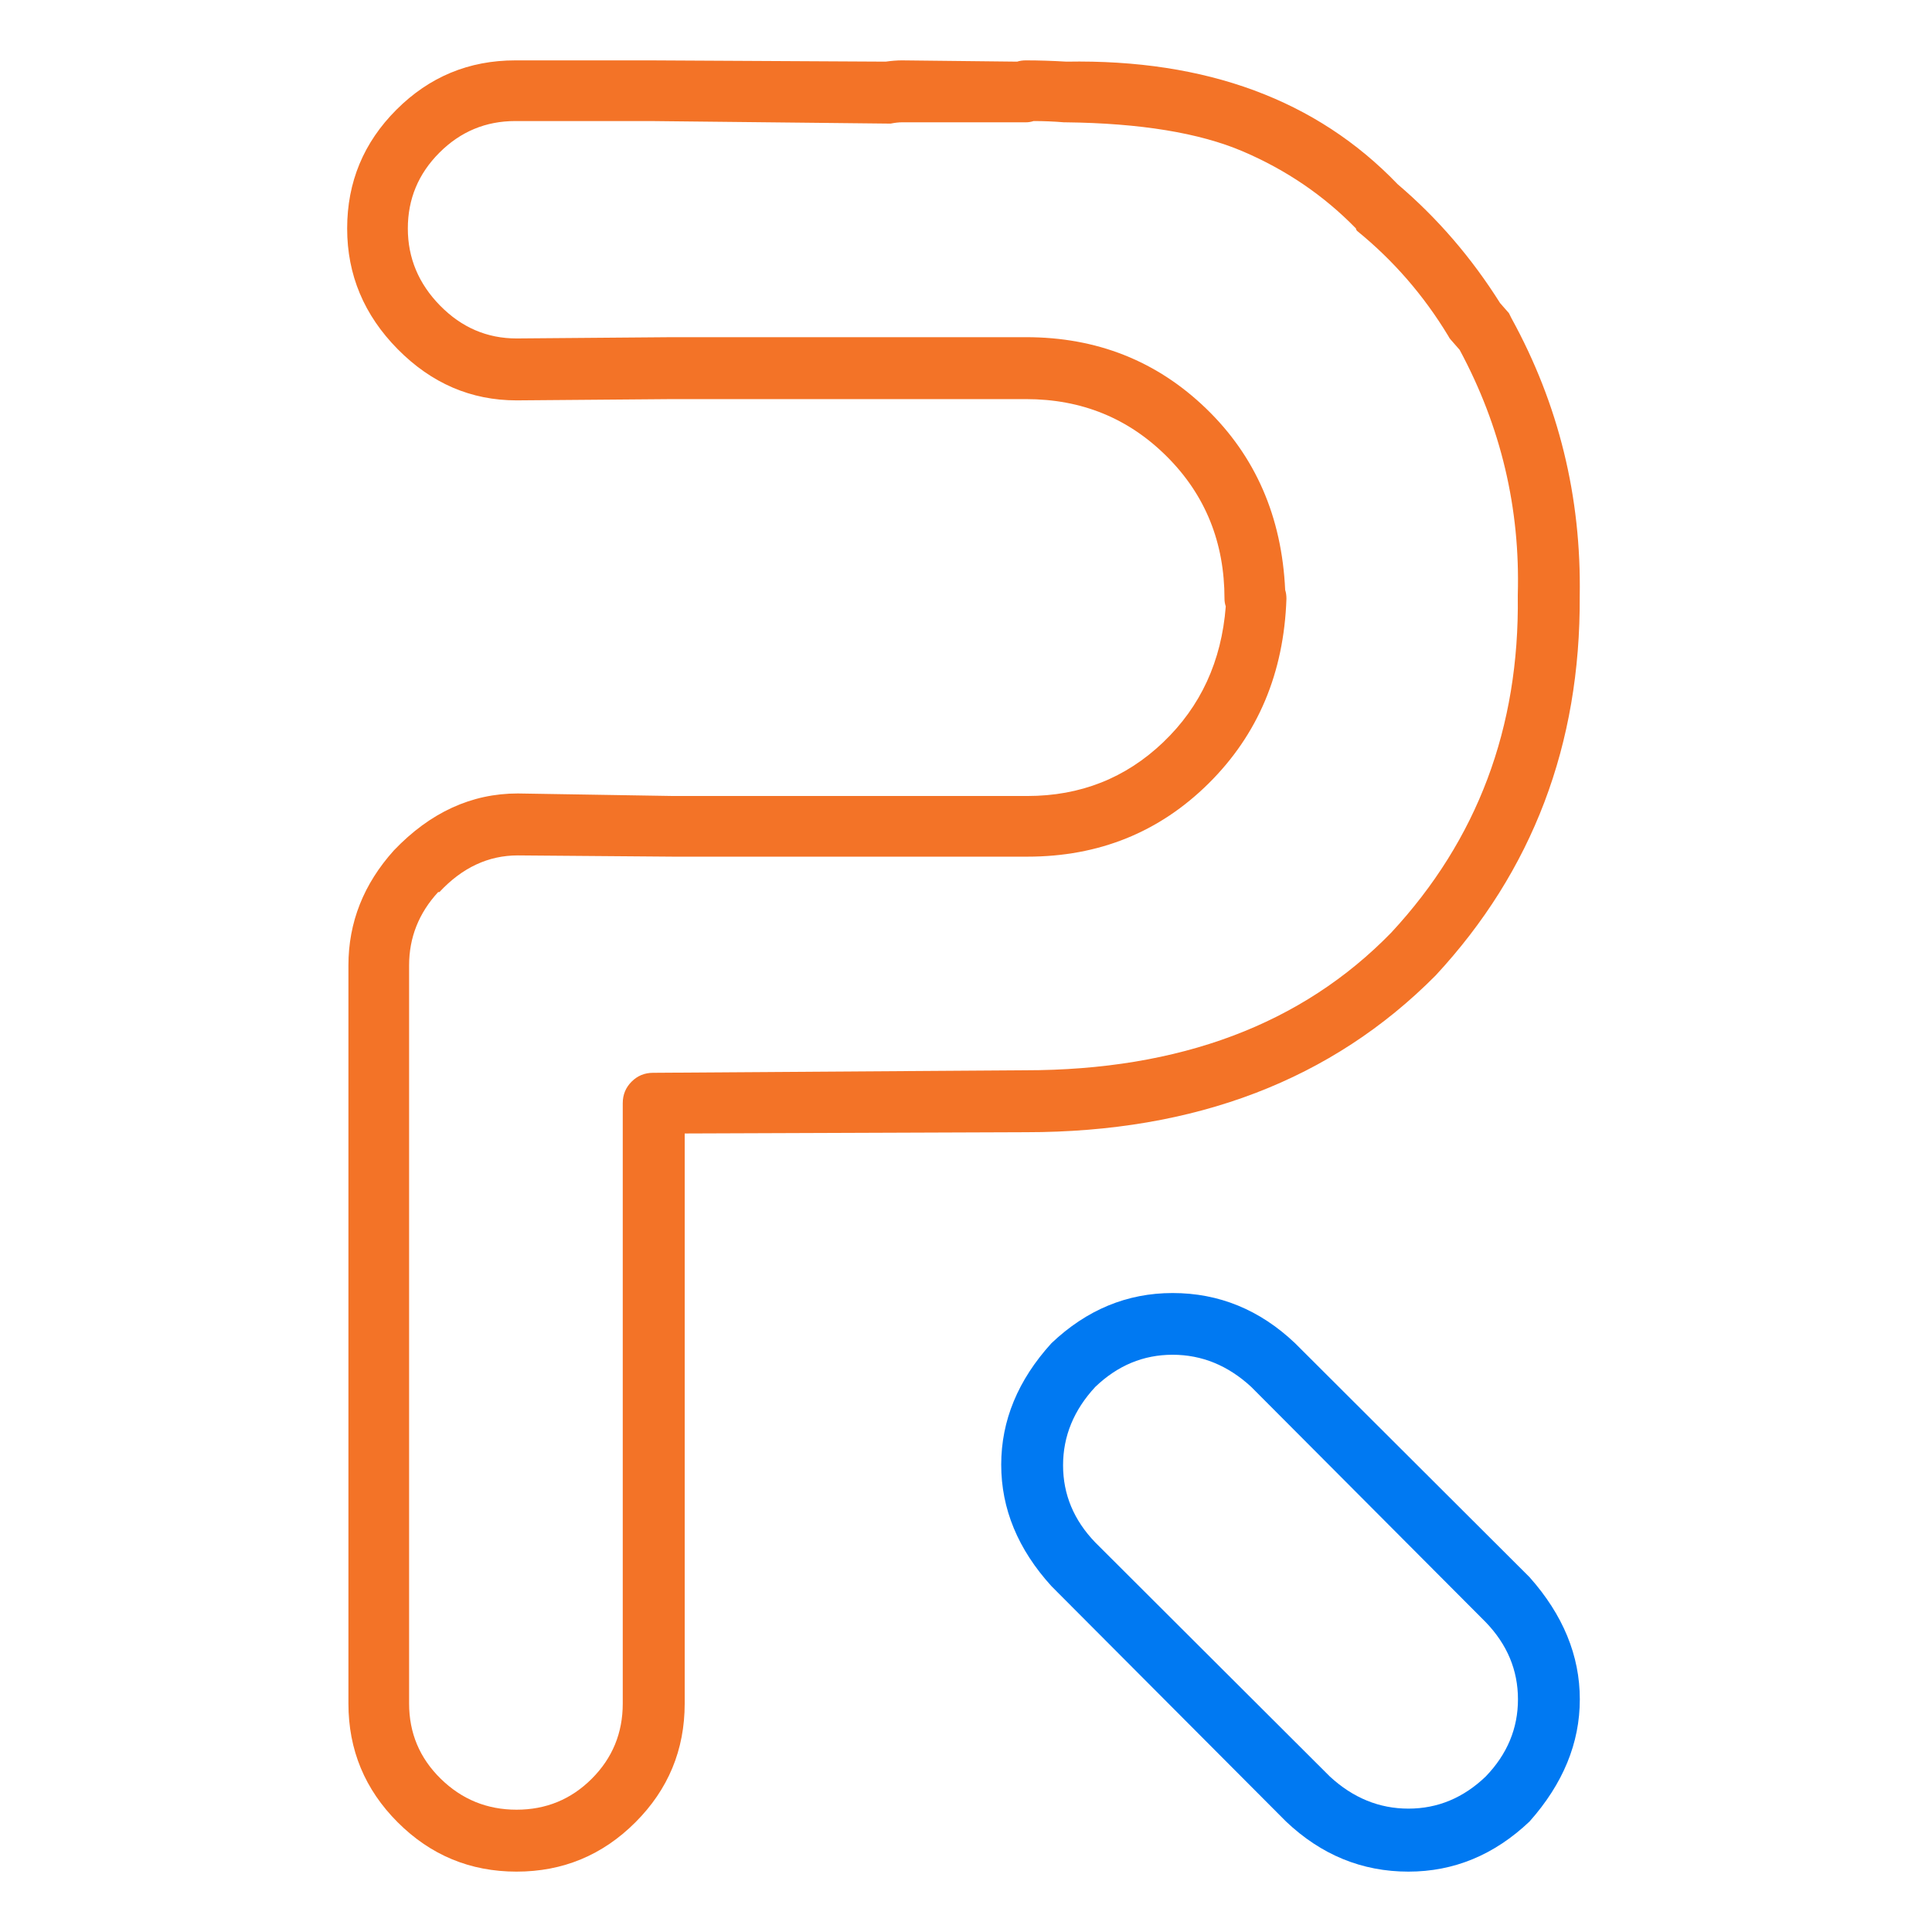
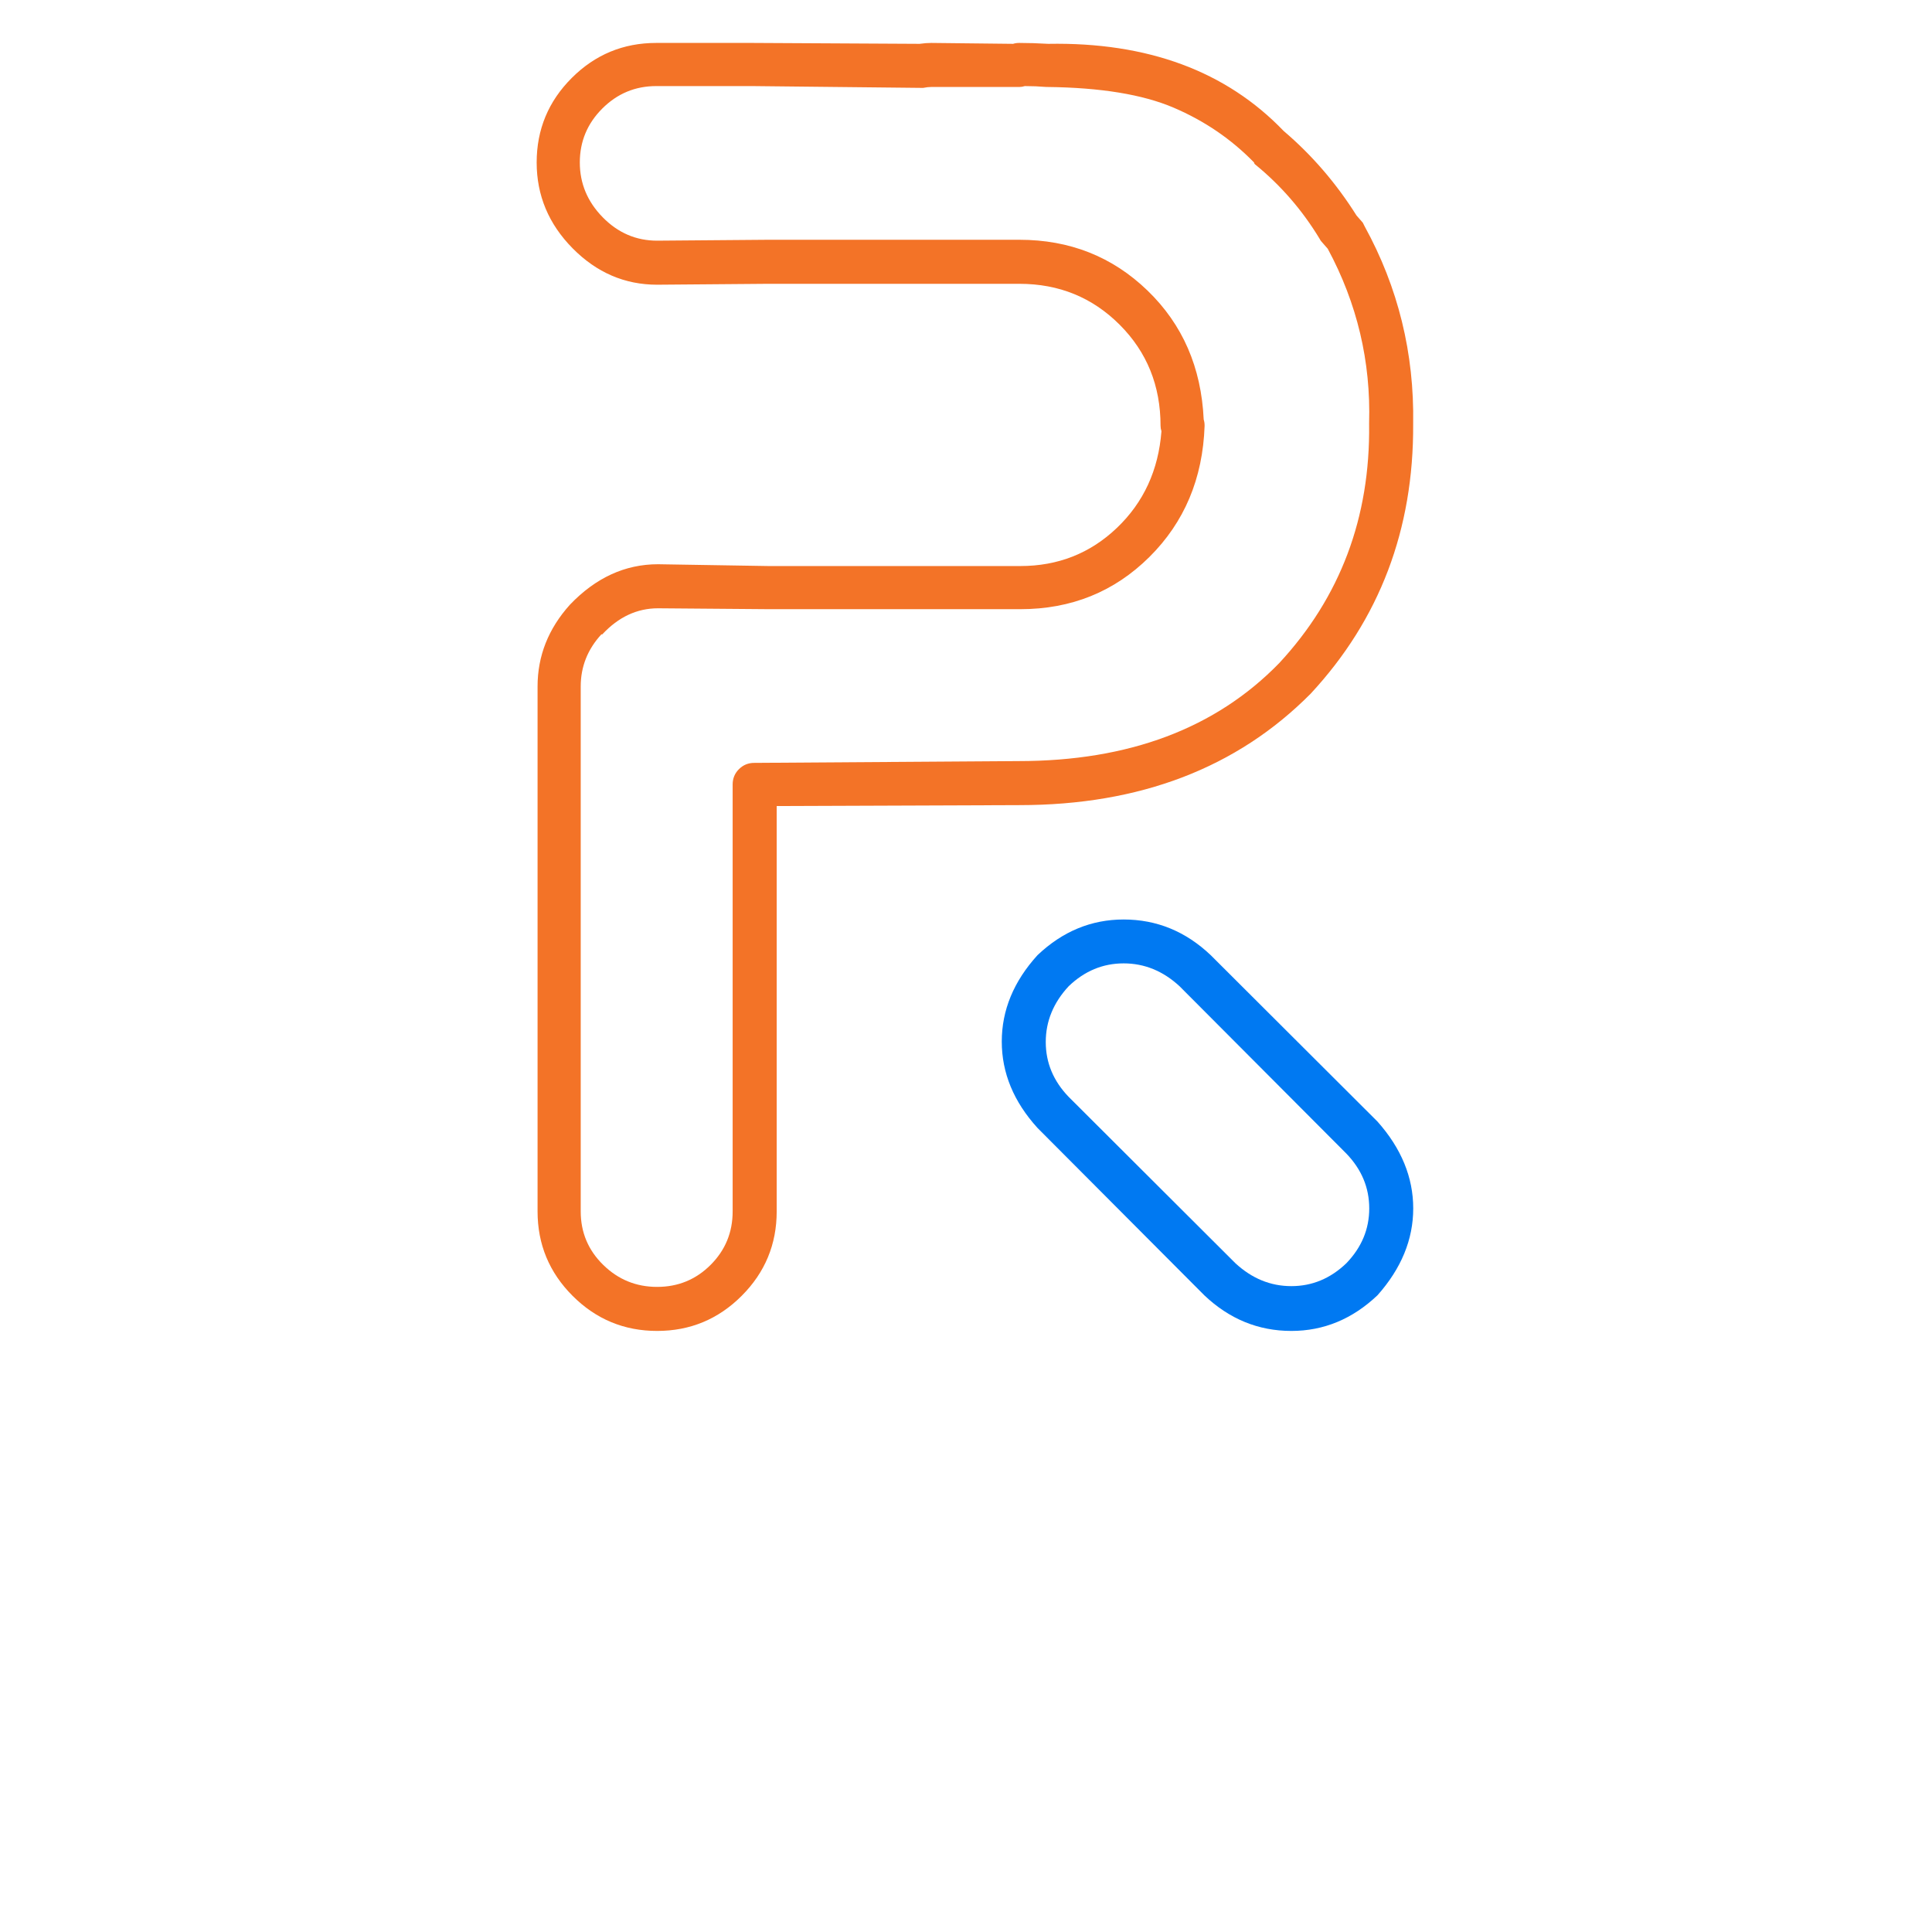
- <svg xmlns="http://www.w3.org/2000/svg" viewBox="0 0 128 128" version="1.1">
-   <g transform="translate(23, 4)">
+ <svg xmlns="http://www.w3.org/2000/svg" viewBox="0 0 180 180" version="1.1">
+   <g transform="translate(50, 4)">
    <path d="M11.223,120 C8.152,120 5.528,118.911 3.35,116.734 C1.173,114.557 0.084,111.933 0.084,108.863 L0.084,59.958 C0.084,57.111 1.089,54.571 3.099,52.338 C5.5,49.826 8.236,48.569 11.307,48.569 L21.609,48.737 L45.06,48.737 C48.578,48.737 51.579,47.551 54.064,45.178 C56.548,42.805 57.93,39.805 58.21,36.176 C58.154,36.008 58.126,35.841 58.126,35.673 C58.126,31.933 56.856,28.793 54.315,26.253 C51.774,23.712 48.662,22.442 44.976,22.442 L21.525,22.442 L11.223,22.526 C8.208,22.526 5.584,21.396 3.35,19.135 C1.117,16.874 0,14.208 0,11.137 C0,8.067 1.089,5.443 3.266,3.266 C5.444,1.089 8.068,0 11.139,0 L20.101,0 L35.68,0.084 C36.07,0.028 36.433,0 36.768,0 L44.39,0.084 C44.558,0.028 44.753,0 44.976,0 C45.814,0 46.707,0.028 47.656,0.084 C56.925,-0.084 64.24,2.624 69.6,8.207 C72.225,10.44 74.486,13.063 76.384,16.078 L76.971,16.748 L77.138,17.083 C80.265,22.777 81.773,28.918 81.661,35.506 C81.717,45.332 78.534,53.705 72.113,60.628 C65.245,67.551 56.199,71.012 44.976,71.012 L22.363,71.096 L22.363,108.863 C22.363,111.933 21.274,114.557 19.096,116.734 C16.918,118.911 14.294,120 11.223,120 Z M11.307,52.673 C9.353,52.673 7.622,53.482 6.114,55.101 L6.03,55.101 C4.746,56.497 4.104,58.116 4.104,59.958 L4.104,108.863 C4.104,110.816 4.802,112.477 6.198,113.845 C7.594,115.213 9.269,115.897 11.223,115.897 C13.177,115.897 14.839,115.213 16.207,113.845 C17.575,112.477 18.259,110.816 18.259,108.863 L18.259,69.086 C18.259,68.528 18.454,68.053 18.845,67.662 C19.236,67.271 19.71,67.076 20.269,67.076 L44.893,66.909 C55.167,66.909 63.263,63.866 69.181,57.781 C74.877,51.64 77.669,44.215 77.557,35.506 L77.557,35.422 C77.724,29.672 76.44,24.257 73.704,19.177 L73.118,18.507 C73.062,18.451 73.006,18.367 72.95,18.255 C71.331,15.576 69.321,13.259 66.92,11.305 C66.864,11.249 66.836,11.193 66.836,11.137 C64.715,8.96 62.216,7.258 59.34,6.029 C56.465,4.801 52.542,4.159 47.573,4.103 L47.489,4.103 C46.819,4.047 46.149,4.02 45.479,4.02 C45.311,4.075 45.144,4.103 44.976,4.103 L36.768,4.103 C36.545,4.103 36.294,4.131 36.015,4.187 L35.763,4.187 L20.101,4.02 L11.139,4.02 C9.185,4.02 7.51,4.717 6.114,6.113 C4.718,7.509 4.02,9.184 4.02,11.137 C4.02,13.091 4.732,14.794 6.156,16.246 C7.58,17.697 9.269,18.423 11.223,18.423 L21.525,18.339 L44.976,18.339 C49.667,18.339 53.645,19.916 56.911,23.07 C60.178,26.225 61.923,30.23 62.146,35.087 C62.202,35.255 62.23,35.45 62.23,35.673 C62.062,40.586 60.345,44.662 57.079,47.9 C53.812,51.137 49.806,52.756 45.06,52.756 L21.609,52.756 L11.307,52.673 Z" fill="#F37327" />
    <path d="M70.312,120 C67.238,120 64.535,118.893 62.201,116.678 L46.663,101.089 C44.443,98.647 43.333,95.964 43.333,93.039 C43.333,90.114 44.443,87.431 46.663,84.989 C48.997,82.774 51.672,81.667 54.688,81.667 C57.762,81.667 60.465,82.774 62.799,84.989 L78.337,100.493 C80.557,102.991 81.667,105.689 81.667,108.585 C81.667,111.481 80.557,114.179 78.337,116.678 C76.003,118.893 73.328,120 70.312,120 Z M54.688,85.756 C52.753,85.756 51.046,86.465 49.566,87.885 C48.143,89.419 47.431,91.151 47.431,93.081 C47.431,95.012 48.143,96.716 49.566,98.193 L65.104,113.696 C66.641,115.116 68.377,115.826 70.312,115.826 C72.247,115.826 73.954,115.116 75.434,113.696 C76.857,112.22 77.569,110.516 77.569,108.585 C77.569,106.654 76.857,104.951 75.434,103.474 L59.896,87.885 C58.359,86.465 56.623,85.756 54.688,85.756 Z" id="Combined-Shape-Copy" fill="#0079F2" />
  </g>
</svg>
